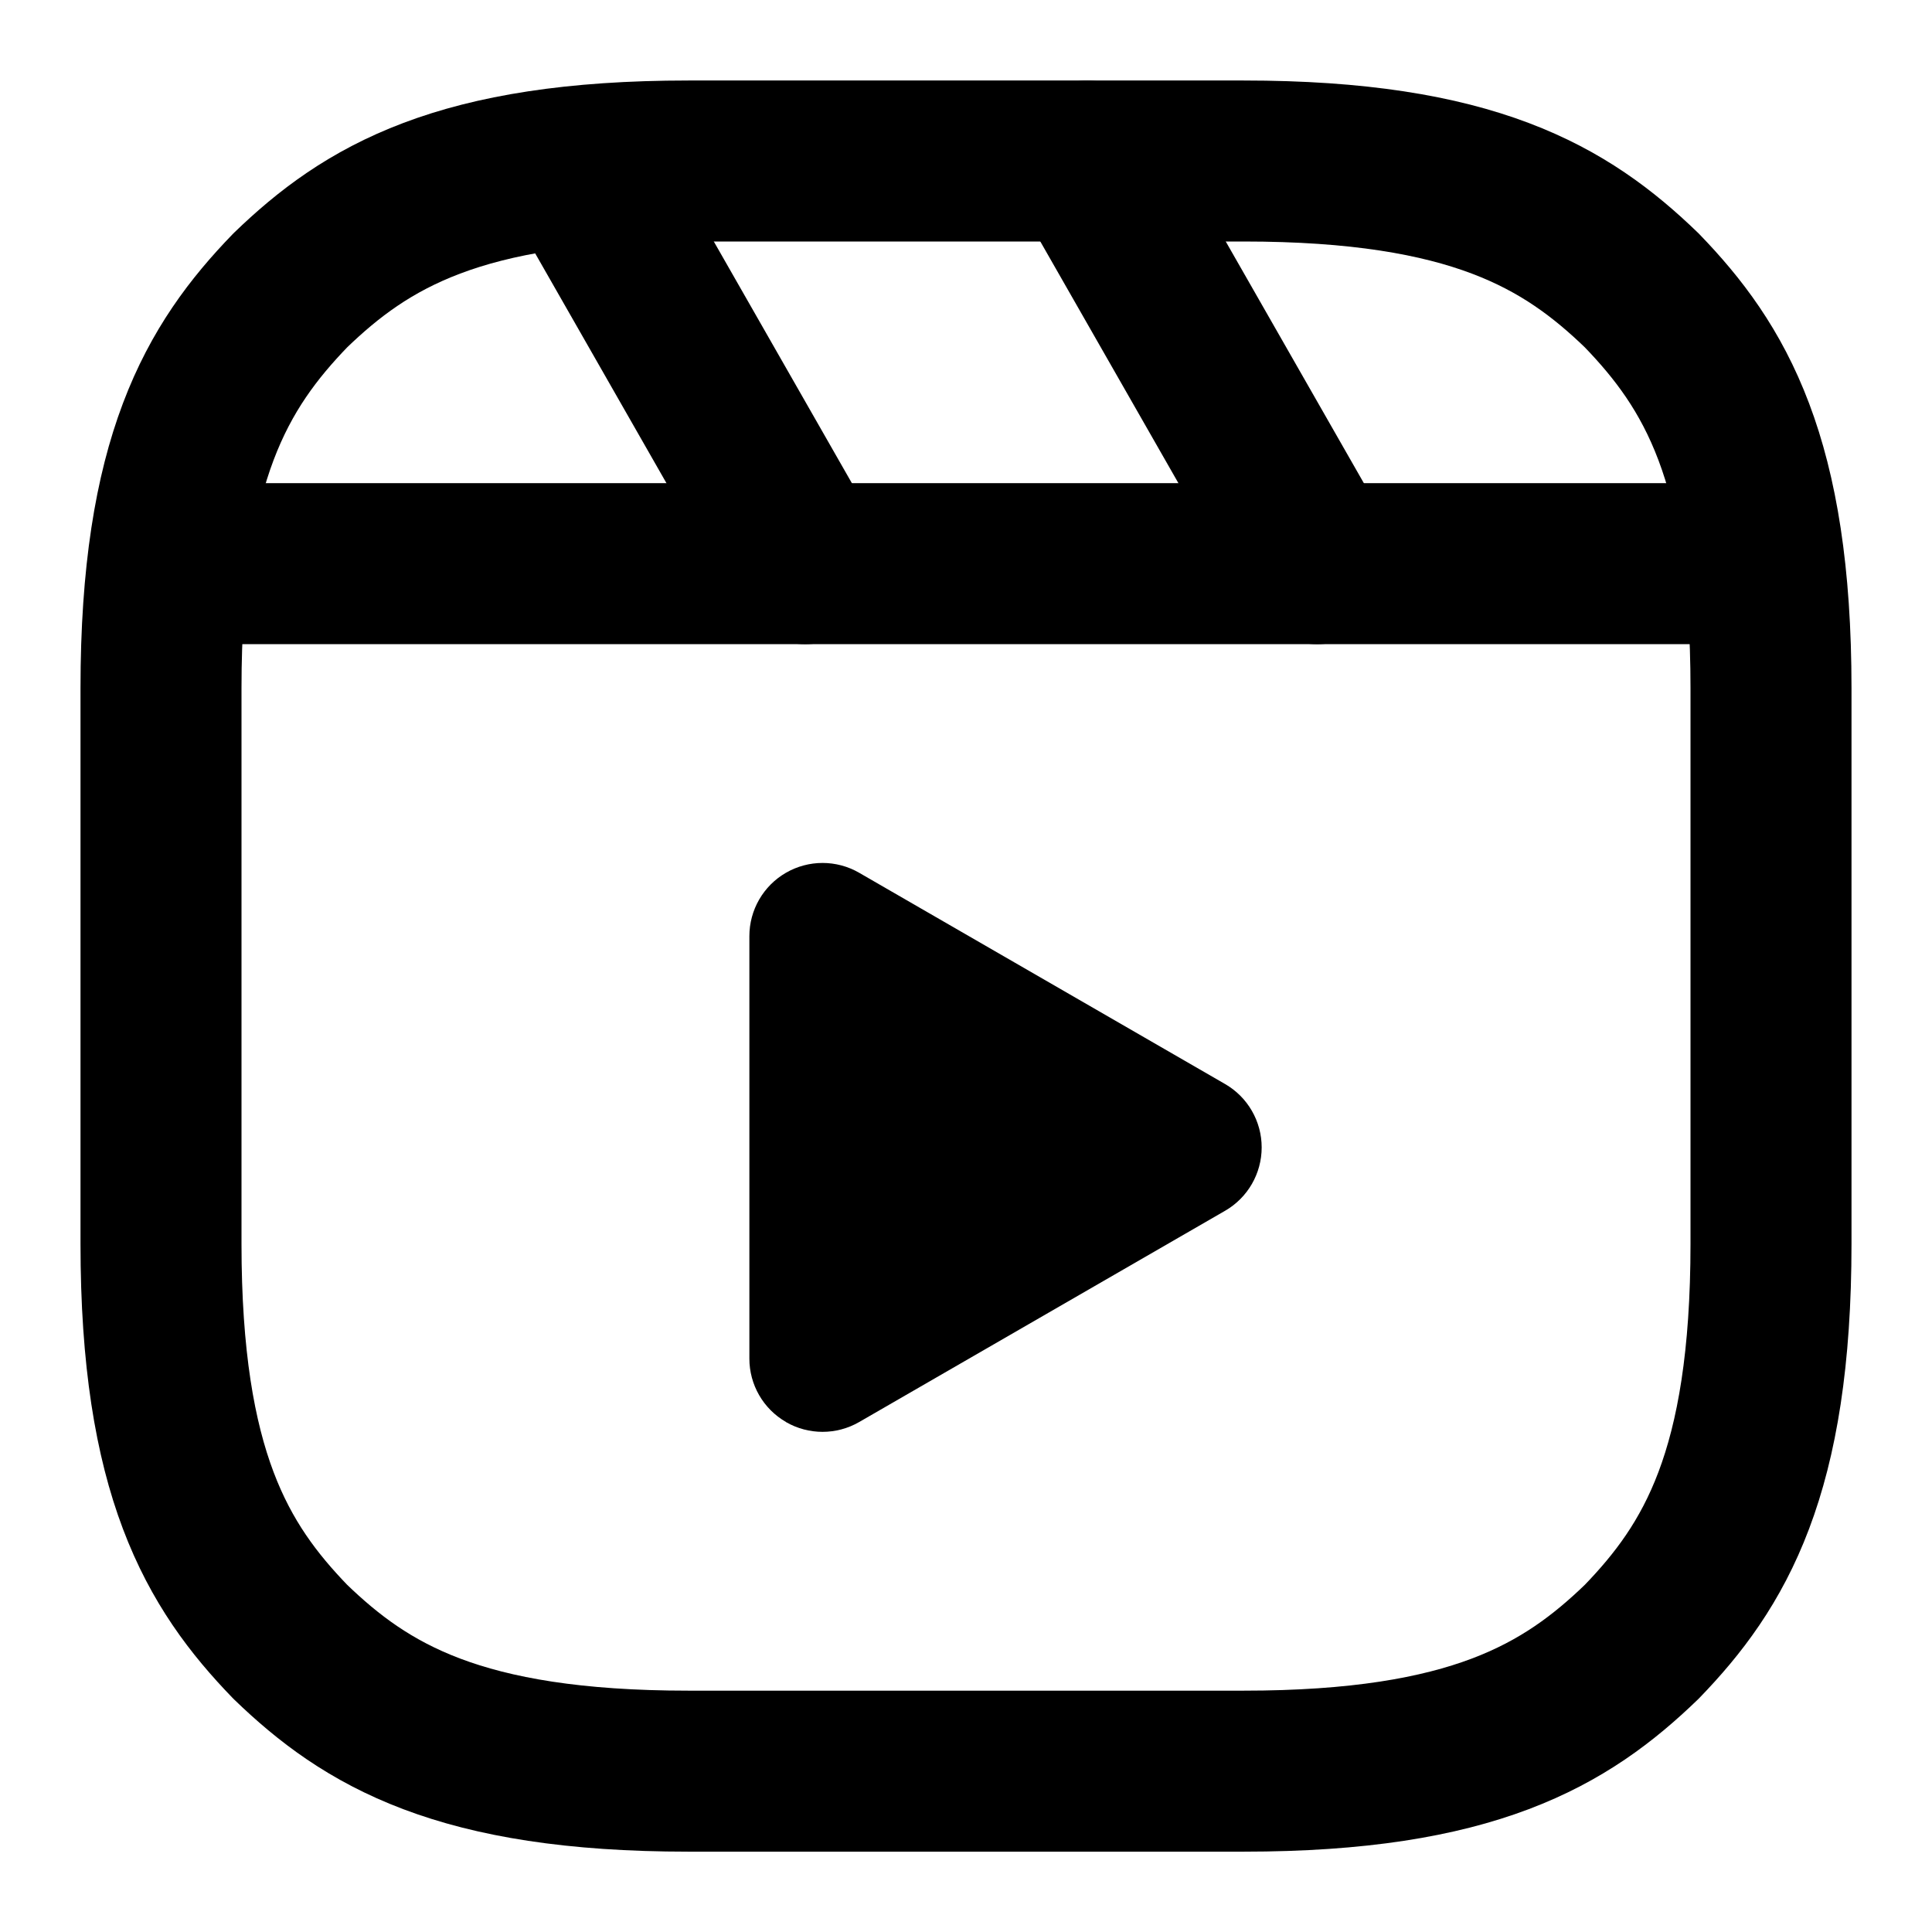
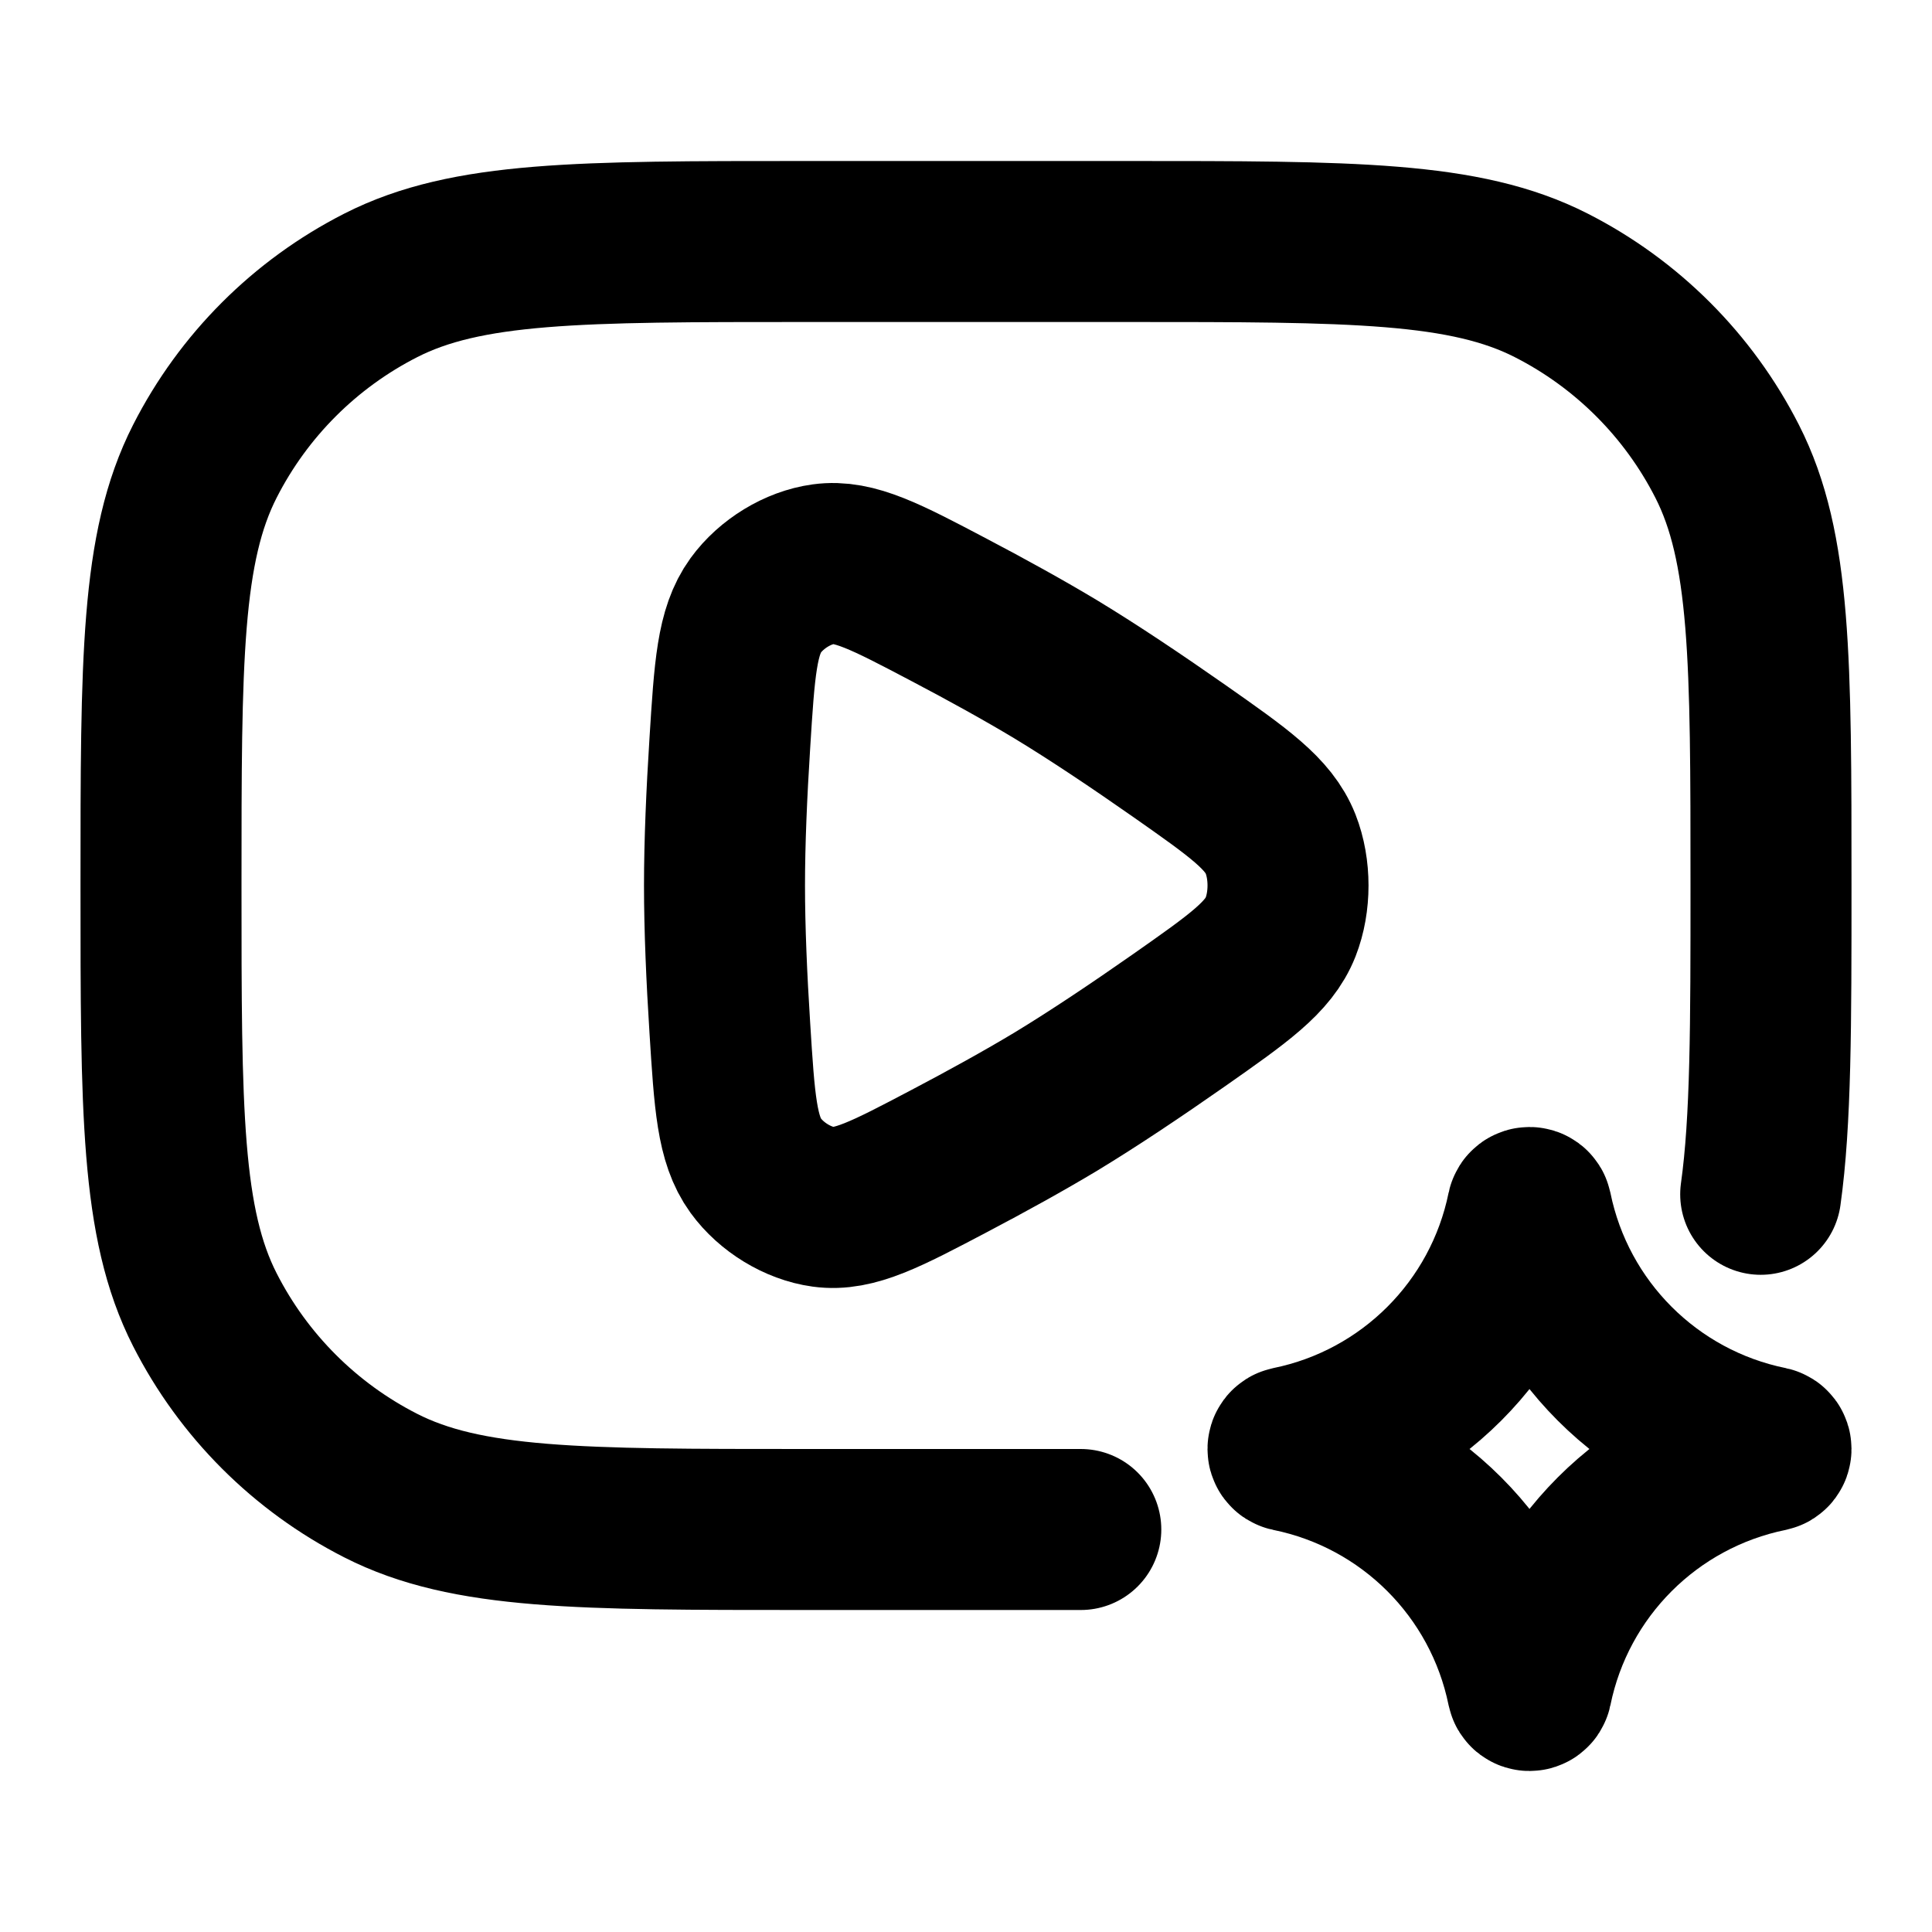
- <svg aria-label="Reels" class="x1lliihq x1n2onr6 x5n08af" fill="currentColor" height="24" role="img" viewBox="0 0 24 24" width="24">
-   <line fill="none" stroke="currentColor" stroke-linejoin="round" stroke-width="2" x1="2.049" x2="21.95" y1="7.002" y2="7.002" />
-   <line fill="none" stroke="currentColor" stroke-linecap="round" stroke-linejoin="round" stroke-width="2" x1="13.504" x2="16.362" y1="2.001" y2="7.002" />
-   <line fill="none" stroke="currentColor" stroke-linecap="round" stroke-linejoin="round" stroke-width="2" x1="7.207" x2="10.002" y1="2.11" y2="7.002" />
-   <path d="M2 12.001v3.449c0 2.849.698 4.006 1.606 4.945.94.908 2.098 1.607 4.946 1.607h6.896c2.848 0 4.006-.699 4.946-1.607.908-.939 1.606-2.096 1.606-4.945V8.552c0-2.848-.698-4.006-1.606-4.945C19.454 2.699 18.296 2 15.448 2H8.552c-2.848 0-4.006.699-4.946 1.607C2.698 4.546 2 5.704 2 8.552Z" fill="none" stroke="currentColor" stroke-linecap="round" stroke-linejoin="round" stroke-width="2" />
-   <path d="M9.763 17.664a.908.908 0 0 1-.454-.787V11.63a.909.909 0 0 1 1.364-.788l4.545 2.624a.909.909 0 0 1 0 1.575l-4.545 2.624a.91.91 0 0 1-.91 0Z" fill-rule="evenodd" />
+ <svg xmlns="http://www.w3.org/2000/svg" width="24" height="24" viewBox="0 0 24 24" fill="none" class="injected-svg" data-src="https://cdn.hugeicons.com/icons/video-ai-stroke-rounded.svg" role="img" color="#000000">
+   <path d="M18.974 15.021C18.98 14.993 19.02 14.993 19.026 15.021C19.33 16.508 20.492 17.67 21.979 17.974C22.007 17.98 22.007 18.02 21.979 18.026C20.492 18.33 19.33 19.492 19.026 20.979C19.02 21.007 18.98 21.007 18.974 20.979C18.67 19.492 17.508 18.33 16.021 18.026C15.993 18.02 15.993 17.98 16.021 17.974C17.508 17.67 18.67 16.508 18.974 15.021Z" stroke="#000000" stroke-width="2" />
+   <path d="M14.647 12.673C15.388 12.153 15.759 11.893 15.908 11.516C16.031 11.202 16.031 10.798 15.908 10.484C15.759 10.107 15.388 9.847 14.647 9.327C14.127 8.963 13.589 8.602 13.117 8.316C12.723 8.079 12.259 7.823 11.793 7.578C11.005 7.163 10.611 6.956 10.23 7.008C9.913 7.051 9.583 7.252 9.388 7.52C9.154 7.843 9.124 8.307 9.066 9.235C9.027 9.846 9 10.466 9 11C9 11.534 9.027 12.155 9.066 12.765C9.124 13.693 9.154 14.157 9.388 14.48C9.583 14.748 9.913 14.949 10.23 14.992C10.611 15.044 11.005 14.837 11.793 14.422C12.259 14.177 12.723 13.921 13.117 13.684C13.589 13.398 14.127 13.037 14.647 12.673Z" stroke="#000000" stroke-width="2" stroke-linecap="round" />
+   <path d="M21.872 14.836C22 13.923 22 12.728 22 11C22 8.2 22 6.8 21.455 5.73C20.976 4.789 20.211 4.024 19.27 3.545C18.2 3 16.8 3 14 3H10C7.2 3 5.8 3 4.73 3.545C3.789 4.024 3.024 4.789 2.545 5.73C2 6.8 2 8.2 2 11C2 13.8 2 15.2 2.545 16.27C3.024 17.211 3.789 17.976 4.73 18.455C5.8 19 7.2 19 10 19H13.426" stroke="#000000" stroke-width="2" stroke-linecap="round" stroke-linejoin="round" />
</svg>
